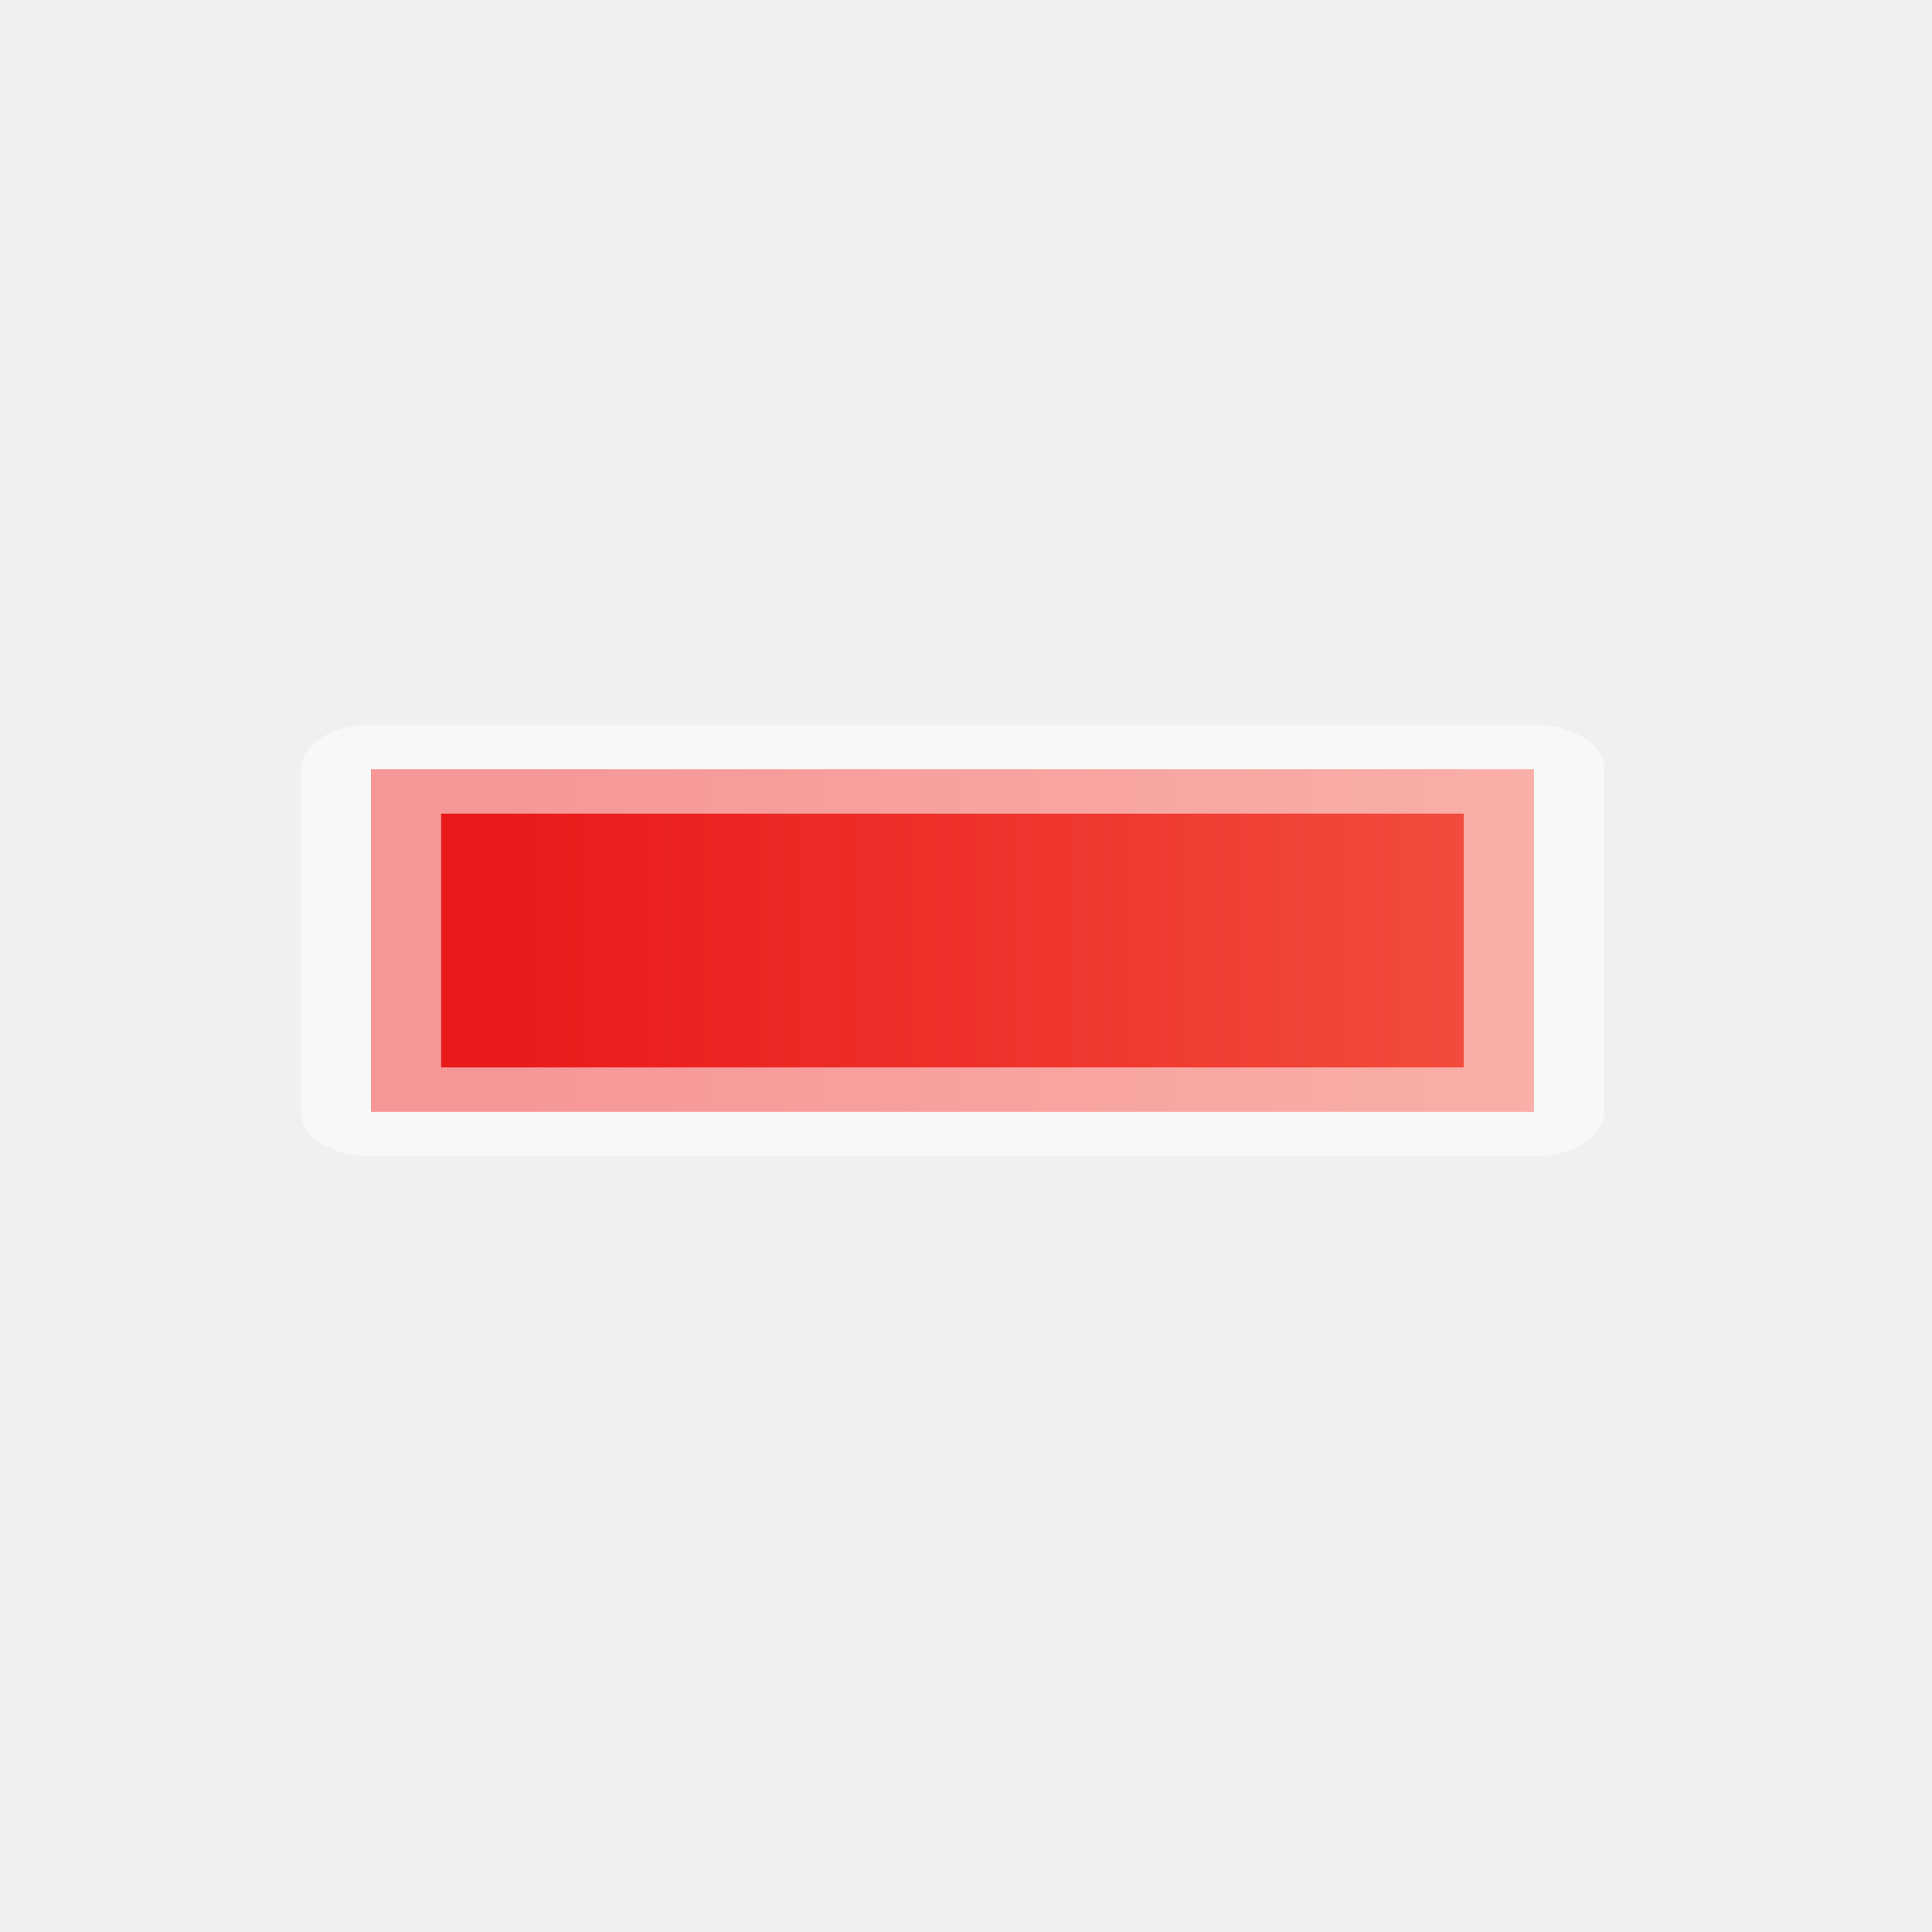
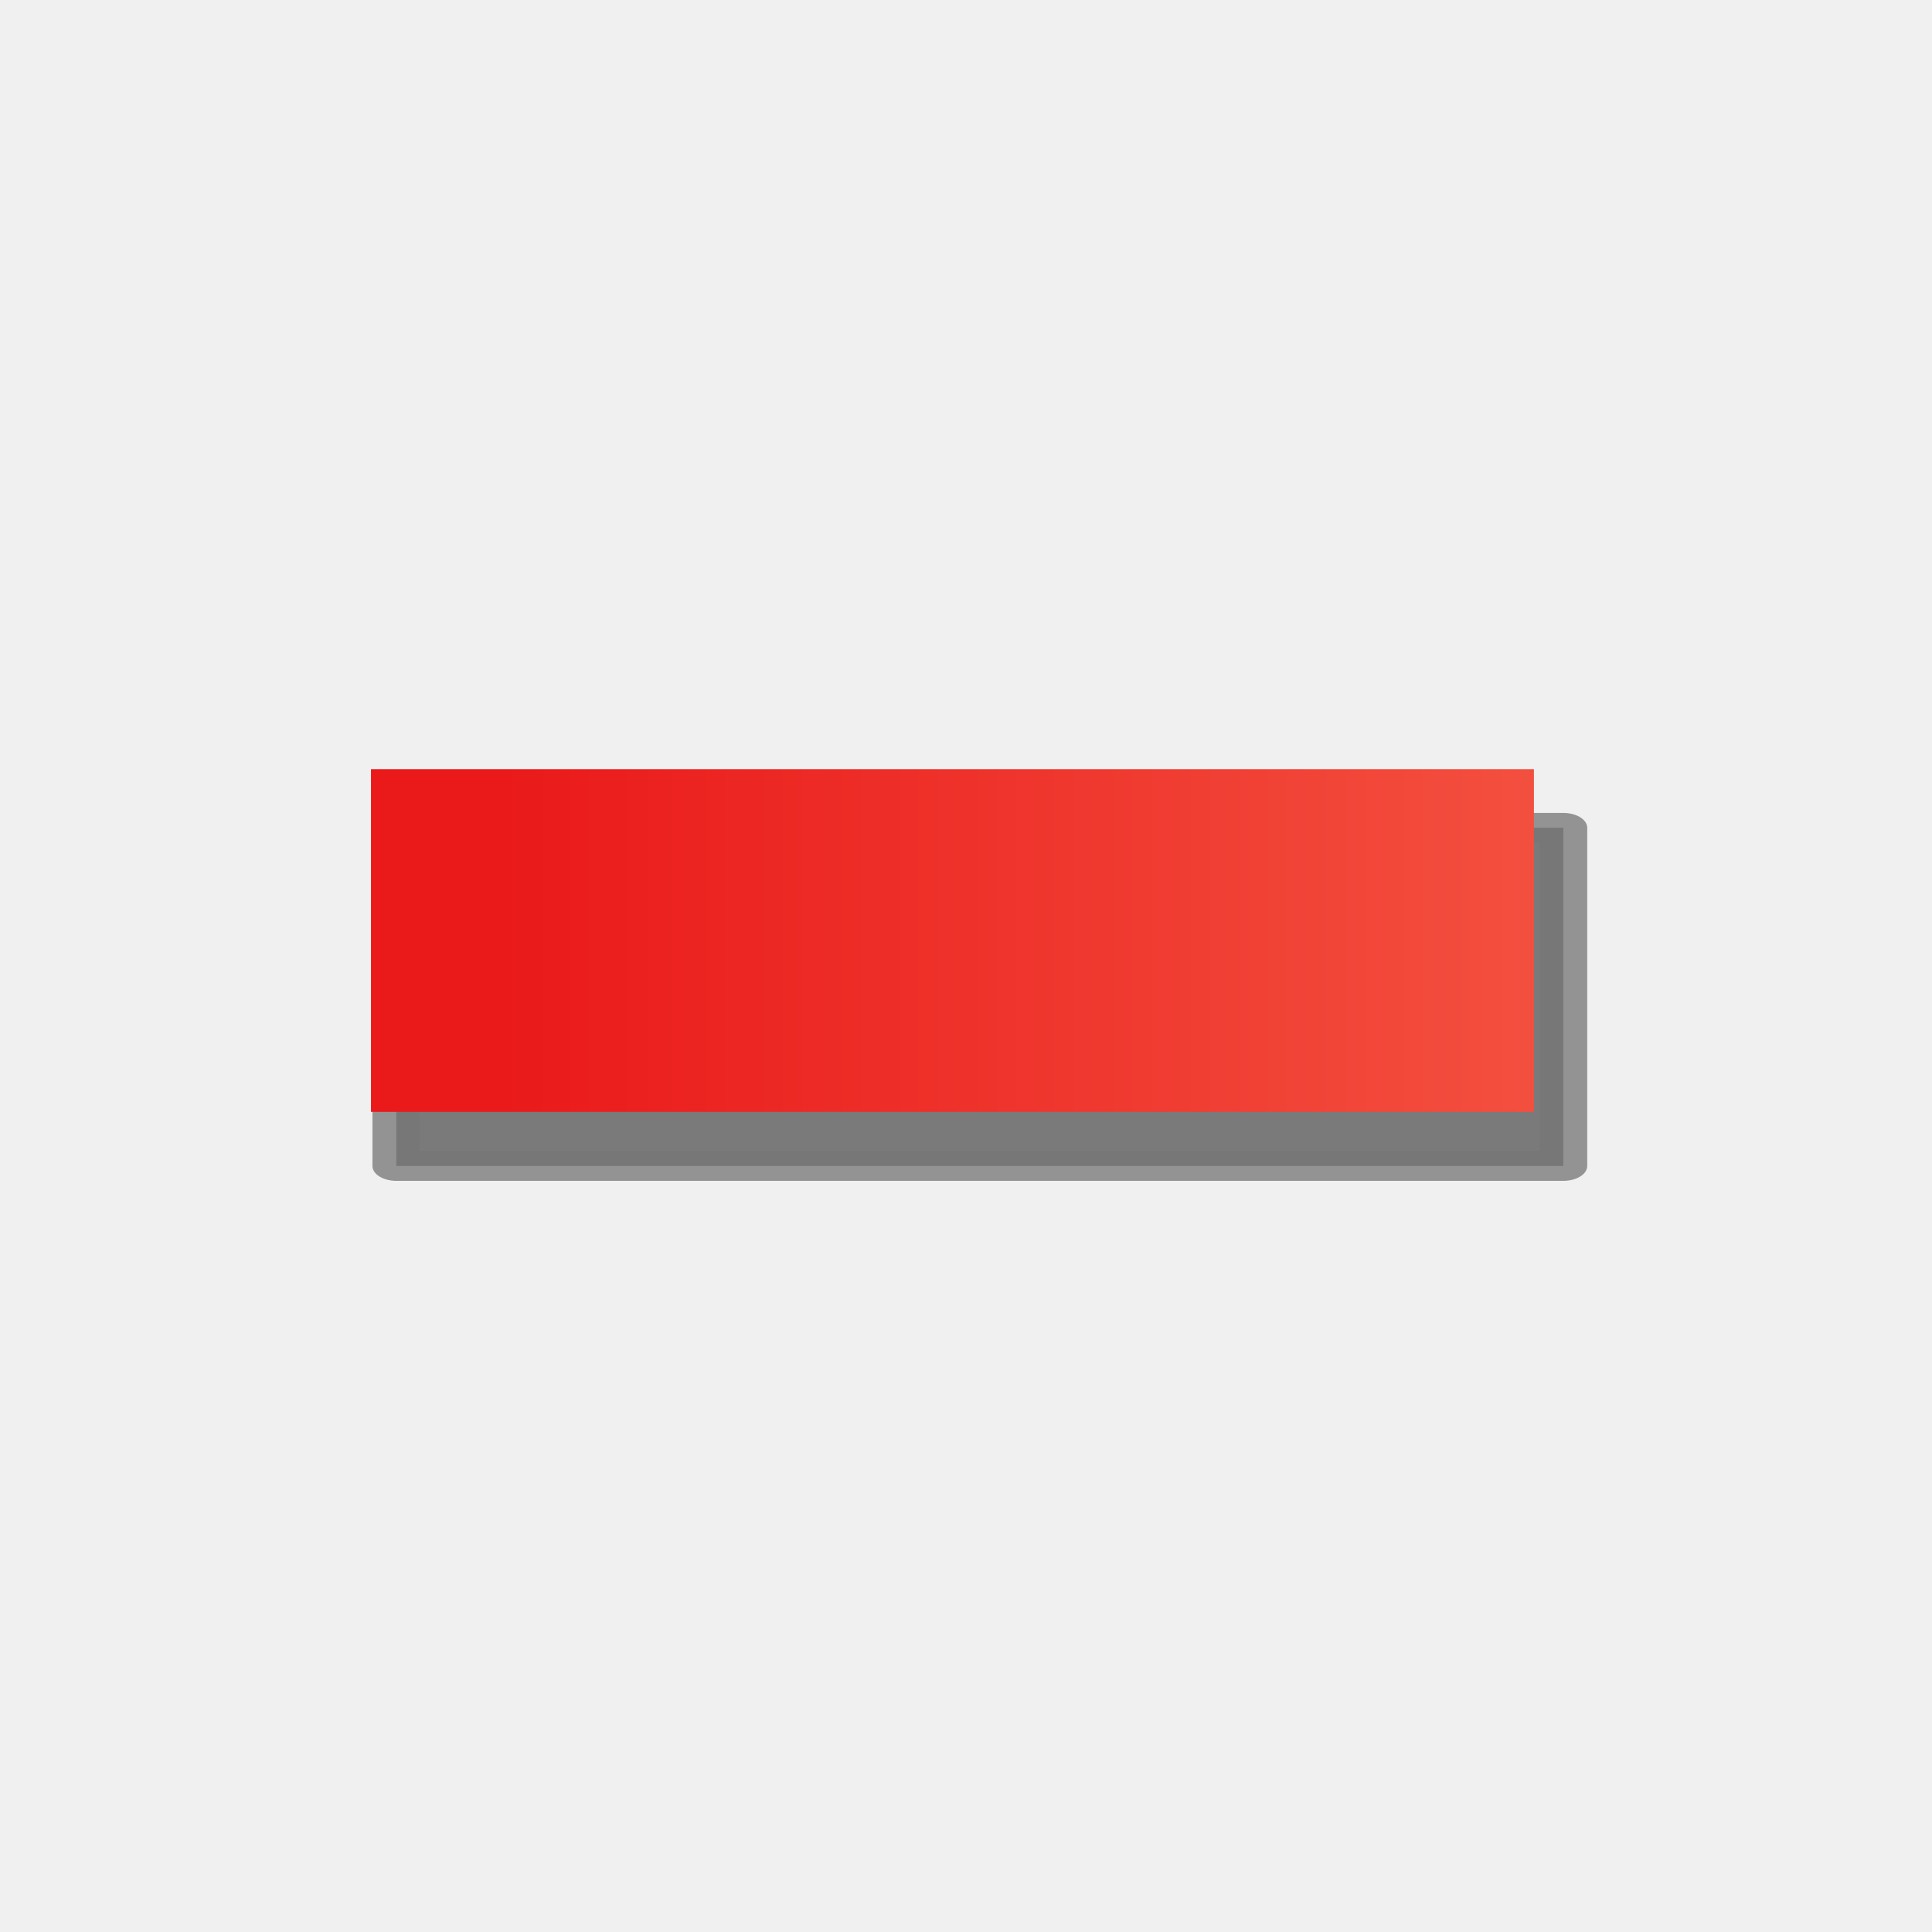
<svg xmlns="http://www.w3.org/2000/svg" xmlns:ns1="http://www.openswatchbook.org/uri/2009/osb" xmlns:xlink="http://www.w3.org/1999/xlink" width="100" height="100" id="svg2985" version="1.1">
  <defs id="defs2987">
    <linearGradient id="linearGradient6461">
      <stop style="stop-color:#0e6285;stop-opacity:1;" offset="0" id="stop6463" />
      <stop style="stop-color:#3a9cd2;stop-opacity:1;" offset="1" id="stop6465" />
    </linearGradient>
    <linearGradient id="linearGradient6451">
      <stop style="stop-color:#ea1a1a;stop-opacity:1;" offset="0" id="stop6453" />
      <stop style="stop-color:#ff9570;stop-opacity:1;" offset="1" id="stop6455" />
    </linearGradient>
    <linearGradient id="linearGradient6429" ns1:paint="solid">
      <stop style="stop-color:#da3e3e;stop-opacity:1;" offset="0" id="stop6431" />
    </linearGradient>
    <linearGradient xlink:href="#linearGradient6451" id="linearGradient6467" x1="3.496" y1="990.152" x2="98.808" y2="990.152" gradientUnits="userSpaceOnUse" gradientTransform="matrix(1.031411,0,0,1.031411,17.05629,220.5178)" />
+     <linearGradient xlink:href="#linearGradient6451-0" id="linearGradient6467-9" x1="3.496" y1="990.152" x2="98.808" y2="990.152" gradientUnits="userSpaceOnUse" gradientTransform="matrix(1.031411,0,0,1.031411,17.05629,220.5178)" />
+     <linearGradient id="linearGradient6451-0">
+       <stop style="stop-color:#000000;stop-opacity:1;" offset="0" id="stop6453-9" />
+       <stop style="stop-color:#ff9570;stop-opacity:1;" offset="1" id="stop6455-9" />
+     </linearGradient>
+     <linearGradient xlink:href="#linearGradient6451-0" id="linearGradient5699" x1="3.496" y1="990.152" x2="98.808" y2="990.152" gradientUnits="userSpaceOnUse" gradientTransform="matrix(1.031411,0,0,1.031411,17.05629,220.5178)" />
+     <linearGradient id="linearGradient5701">
+       <stop style="stop-color:#ea1a1a;stop-opacity:1;" offset="0" id="stop5703" />
+       <stop style="stop-color:#ff9570;stop-opacity:1;" offset="1" id="stop5705" />
+     </linearGradient>
+     <linearGradient y2="990.152" x2="98.808" y1="990.152" x1="3.496" gradientTransform="matrix(1.031411,0,0,1.031411,12.51424,244.9201)" gradientUnits="userSpaceOnUse" id="linearGradient5709" xlink:href="#linearGradient6451-0" />
+     <linearGradient xlink:href="#linearGradient6451-0" id="linearGradient5740" gradientUnits="userSpaceOnUse" gradientTransform="matrix(1.052523,0,0,1.052523,17.37416,-991.216)" x1="3.496" y1="990.152" x2="98.808" y2="990.152" />
  </defs>
+   <g id="layer3">
+     <text xml:space="preserve" style="font-size:181.86px;font-style:normal;font-weight:normal;line-height:125%;letter-spacing:0px;word-spacing:0px;fill:#7a7a7a;fill-opacity:1;stroke:#777777;stroke-width:1.95;stroke-linecap:round;stroke-linejoin:round;stroke-miterlimit:4;stroke-opacity:0.766;stroke-dasharray:none;font-family:Sans" x="10.729" y="114.137" id="text4461-3" transform="scale(1.267525,0.7889393)">
+       <tspan id="tspan4463-0" x="10.729" y="114.137" style="font-weight:bold;fill:#7a7a7a;fill-opacity:1;stroke:#777777;stroke-width:1.95;stroke-linecap:round;stroke-linejoin:round;stroke-miterlimit:4;stroke-opacity:0.766;stroke-dasharray:none;font-family:Arial Black;-inkscape-font-specification:Arial Black">-</tspan>
+     </text>
+   </g>
  <g id="layer1" transform="translate(0,-952.3622)">
    <path style="fill:none;stroke:#000000;stroke-width:1px;stroke-linecap:butt;stroke-linejoin:miter;stroke-opacity:1" d="m 162.132,-78.676 c 0,-0.613 0,-1.225 0,-1.838" id="path3015" transform="translate(0,952.3622)" />
-     <text xml:space="preserve" style="font-size:182.789px;font-style:normal;font-weight:normal;line-height:125%;letter-spacing:0px;word-spacing:0px;fill:url(#linearGradient6467);fill-opacity:1;stroke:#ffffff;stroke-width:5.781;stroke-linecap:round;stroke-linejoin:round;stroke-miterlimit:4;stroke-opacity:0.545;stroke-dasharray:none;font-family:Sans" x="9.793" y="1307.193" id="text4461" transform="scale(1.256892,0.7956135)">
-       <tspan id="tspan4463" x="9.793" y="1307.193" style="font-weight:bold;fill:url(#linearGradient6467);fill-opacity:1;stroke:#ffffff;stroke-width:5.781;stroke-linecap:round;stroke-linejoin:round;stroke-miterlimit:4;stroke-opacity:0.545;stroke-dasharray:none;font-family:Arial Black;-inkscape-font-specification:Arial Black">-</tspan>
+     <text xml:space="preserve" style="font-size:182.789px;font-style:normal;font-weight:normal;line-height:125%;letter-spacing:0px;word-spacing:0px;fill:url(#linearGradient6467);fill-opacity:1;stroke:#4c4c4c;stroke-width:0;stroke-linecap:round;stroke-linejoin:round;stroke-miterlimit:4;stroke-opacity:1;stroke-dasharray:none;font-family:Sans" x="9.793" y="1307.193" id="text4461" transform="scale(1.256892,0.7956135)">
+       <tspan id="tspan4463" x="9.793" y="1307.193" style="font-weight:bold;fill:url(#linearGradient6467);fill-opacity:1;stroke:#4c4c4c;stroke-width:0;stroke-linecap:round;stroke-linejoin:round;stroke-miterlimit:4;stroke-opacity:1;stroke-dasharray:none;font-family:Arial Black;-inkscape-font-specification:Arial Black">-</tspan>
    </text>
  </g>
</svg>
